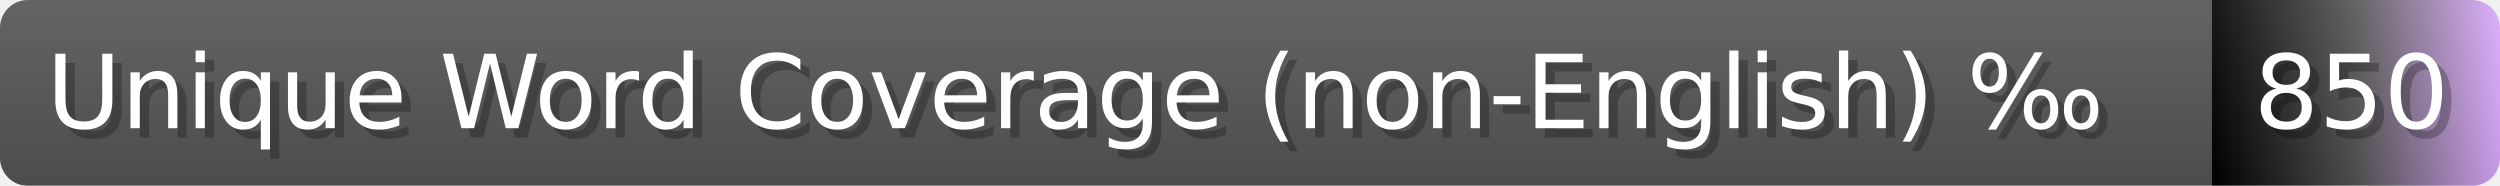
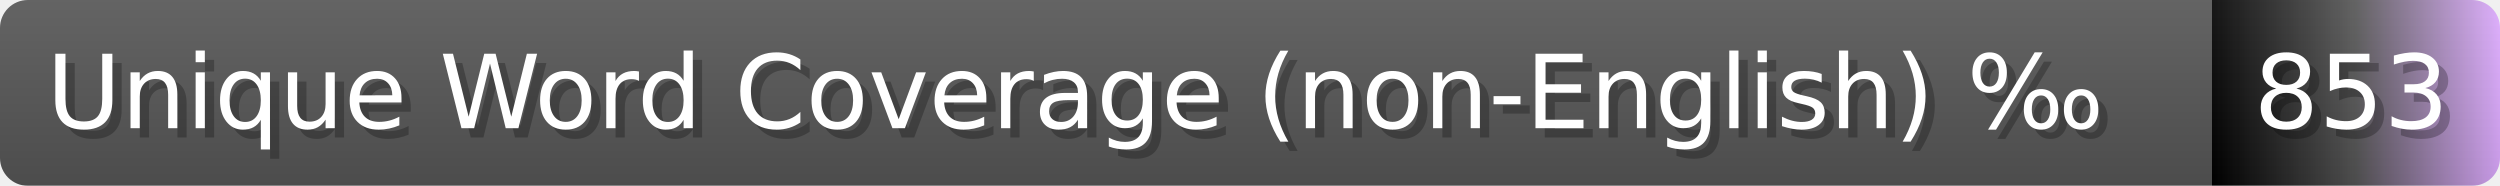
- <svg xmlns="http://www.w3.org/2000/svg" width="269.1" height="20" viewBox="0 0 2691 200" role="img" aria-label="Unique Word Coverage (non-English) ‰: 850">
+ <svg xmlns="http://www.w3.org/2000/svg" width="269.1" height="20" viewBox="0 0 2691 200" role="img" aria-label="Unique Word Coverage (non-English) ‰: 853">
  <linearGradient id="a" x2="0" y2="100%">
    <stop offset="0" stop-opacity=".1" stop-color="#EEE" />
    <stop offset="1" stop-opacity=".1" />
  </linearGradient>
  <mask id="m">
    <rect width="2691" height="200" rx="30" fill="#FFF" />
  </mask>
  <g mask="url(#m)">
    <rect width="2381" height="200" fill="#555" />
    <rect width="310" height="200" fill="url(#x)" x="2381" />
    <rect width="2691" height="200" fill="url(#a)" />
  </g>
  <g aria-hidden="true" fill="#fff" text-anchor="start" font-family="Verdana,DejaVu Sans,sans-serif" font-size="110">
    <text x="60" y="148" textLength="2281" fill="#000" opacity="0.25">Unique Word Coverage (non-English) ‰</text>
    <text x="50" y="138" textLength="2281">Unique Word Coverage (non-English) ‰</text>
-     <text x="2436" y="148" textLength="210" fill="#000" opacity="0.25">850</text>
-     <text x="2426" y="138" textLength="210">850</text>
+     <text x="2436" y="148" textLength="210" fill="#000" opacity="0.25">853</text>
+     <text x="2426" y="138" textLength="210">853</text>
  </g>
  <linearGradient id="x" x1="0%" y1="0%" x2="100%" y2="0%">
    <stop offset="0%" style="stop-color:#darkorange" />
    <stop offset="50%" style="stop-color:#555" />
    <stop offset="100%" style="stop-color:#daf" />
  </linearGradient>
</svg>
